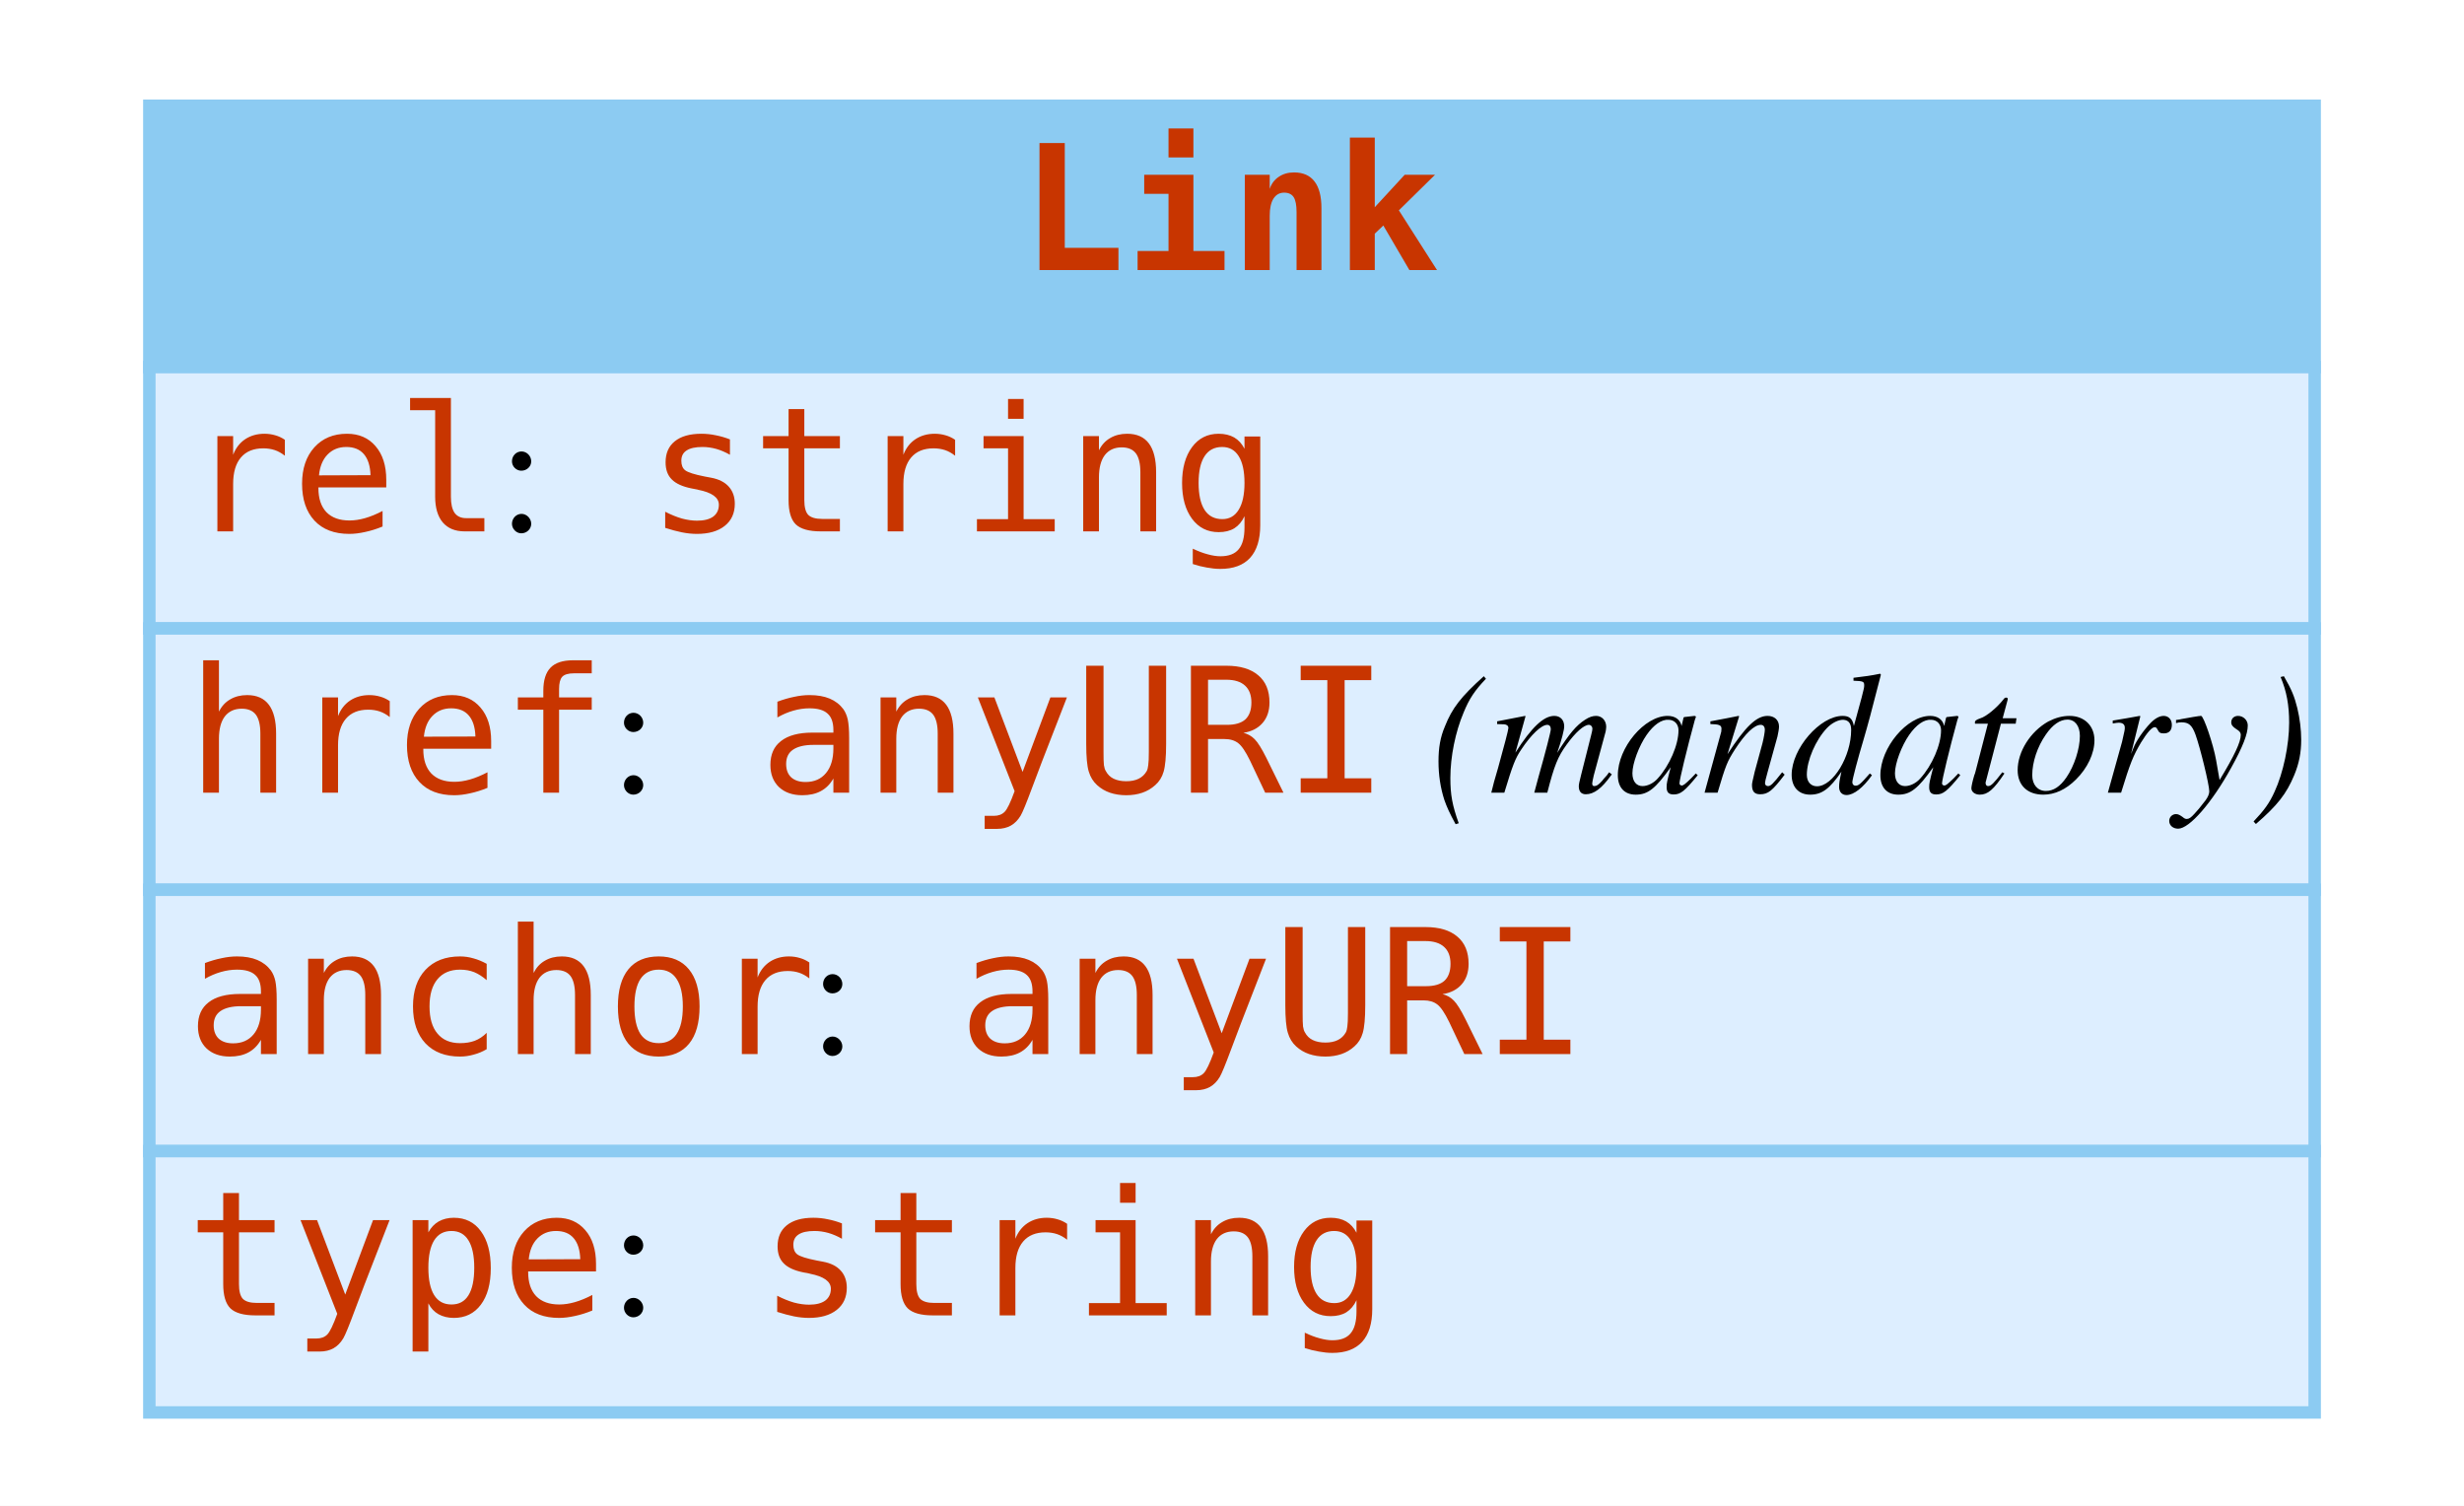
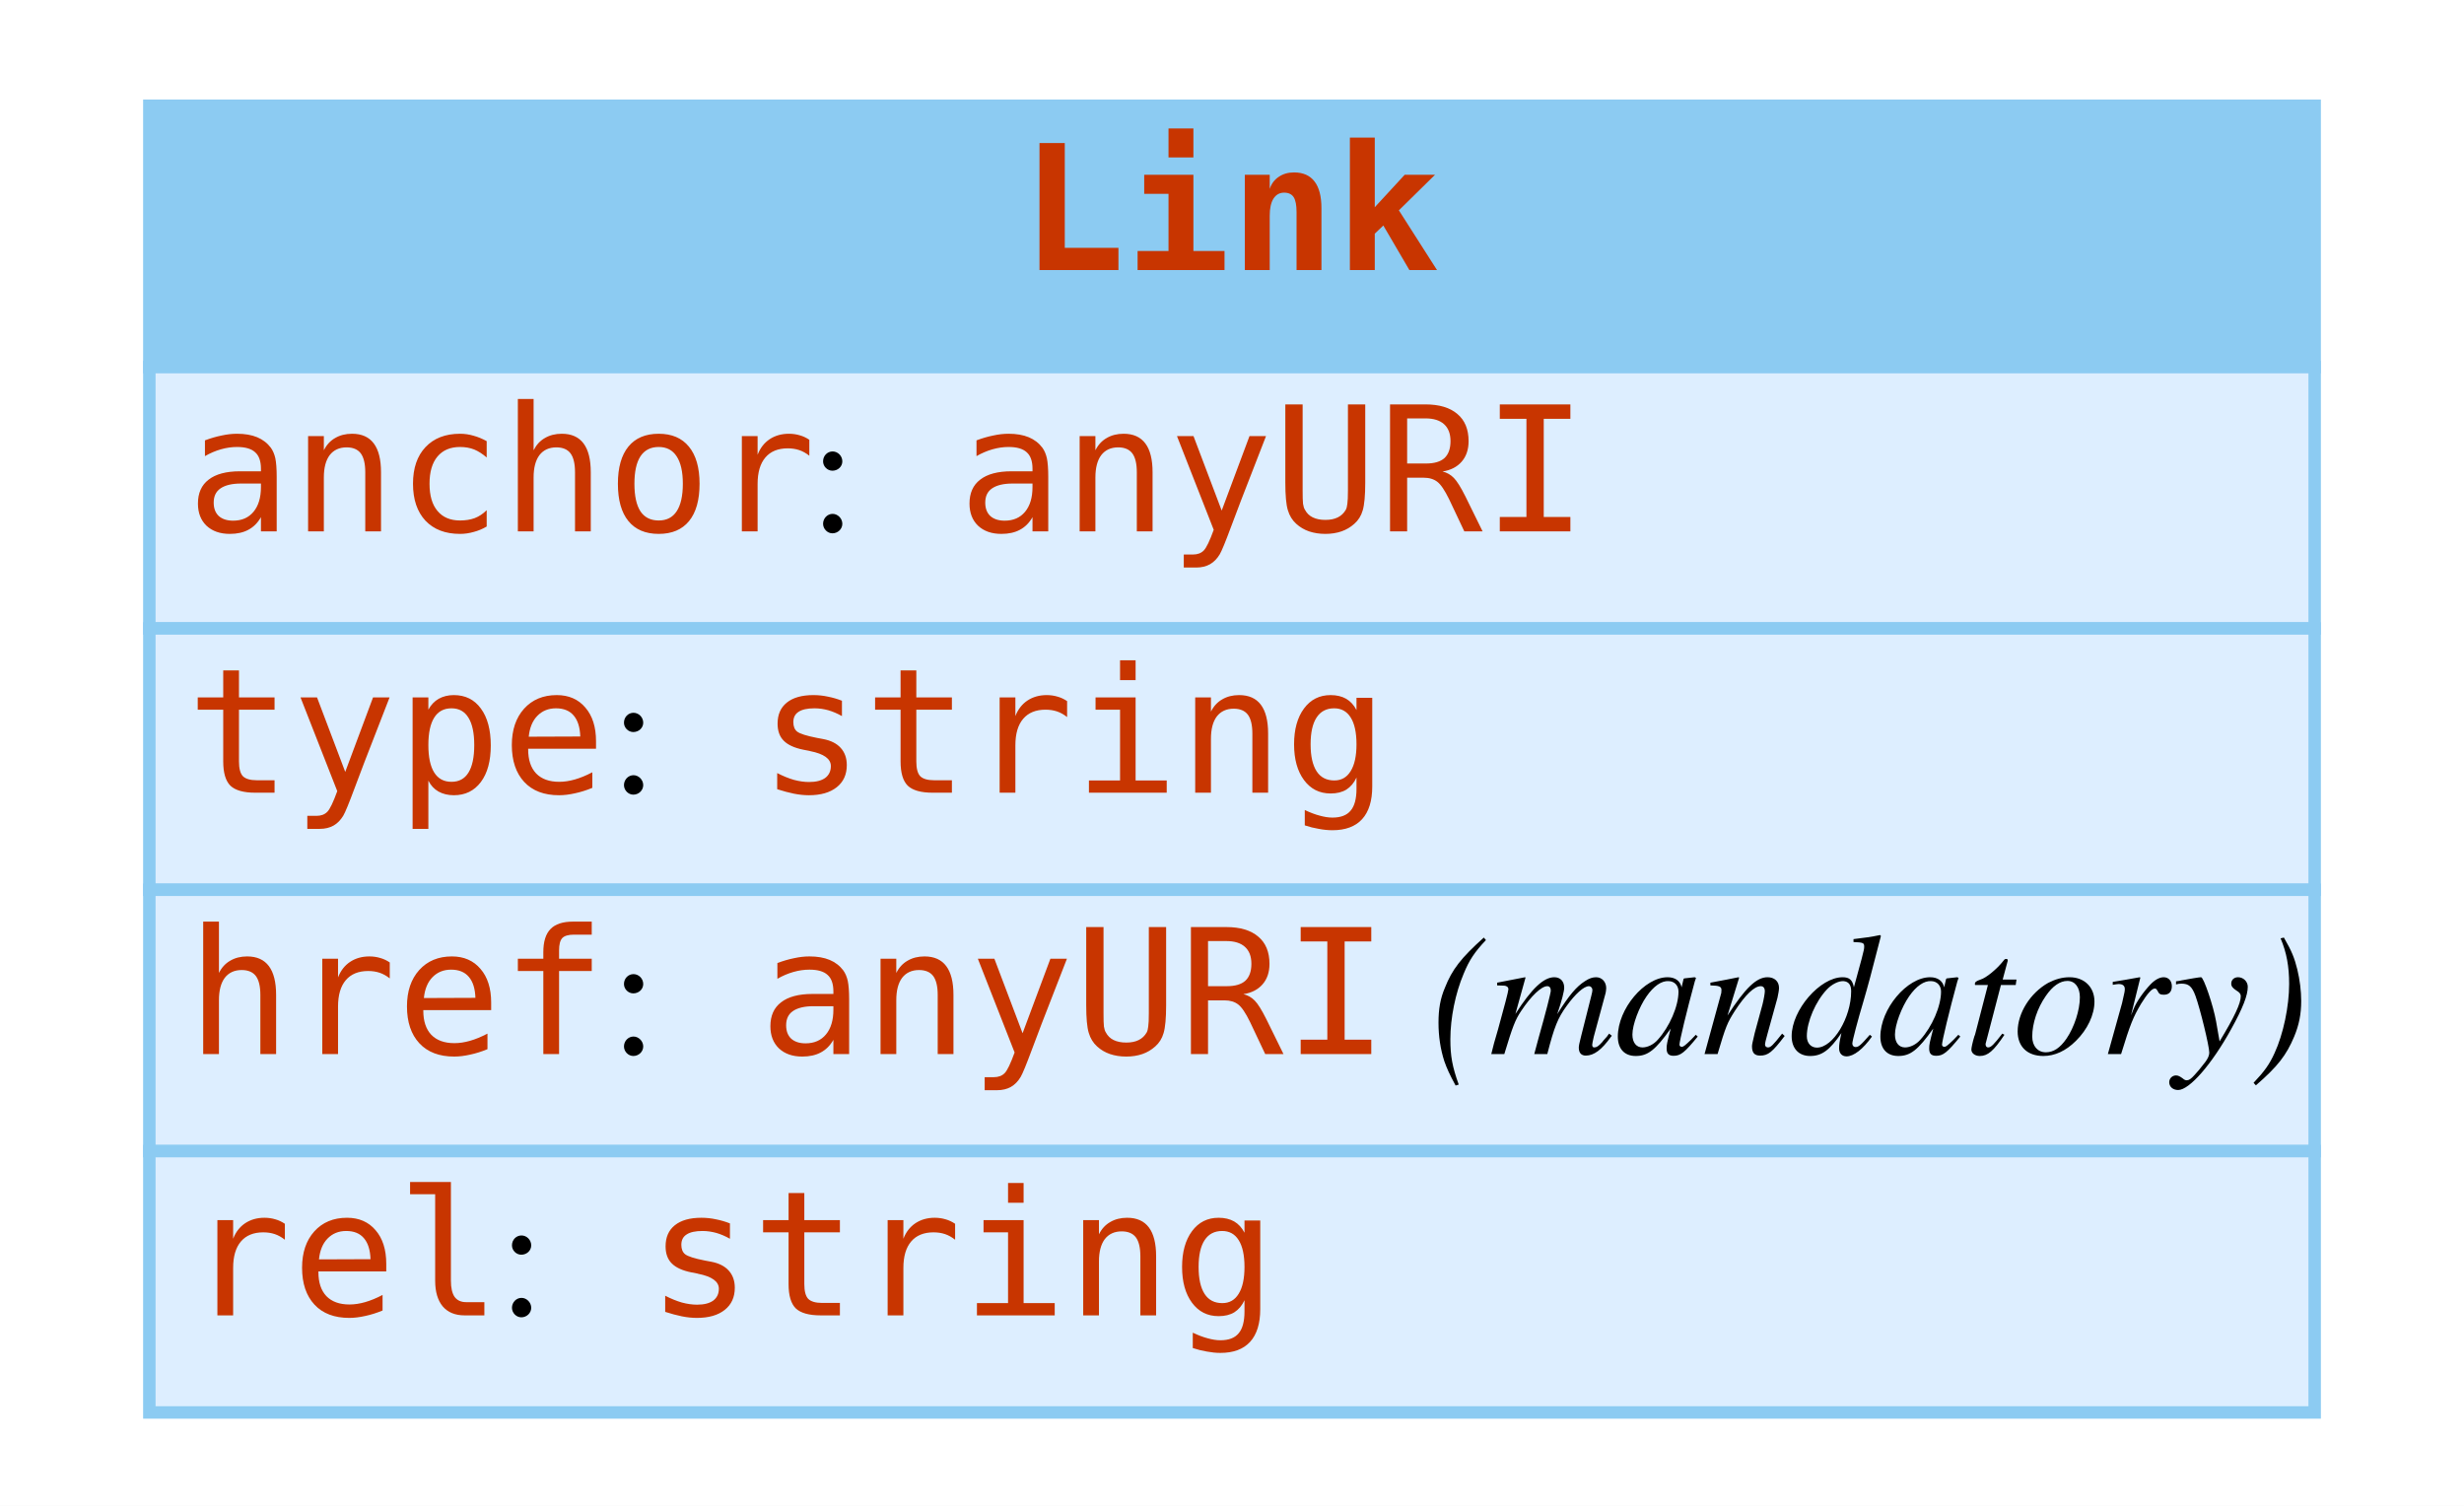
<svg xmlns="http://www.w3.org/2000/svg" width="198pt" height="121pt" viewBox="0.00 0.00 198.00 121.00">
  <g id="graph0" class="graph" transform="scale(1 1) rotate(0) translate(4 117)">
-     <polygon fill="white" stroke="none" points="-4,4 -4,-117 194,-117 194,4 -4,4" />
+     <polygon fill="#ffffff" stroke="transparent" points="-4,4 -4,-117 194,-117 194,4 -4,4" />
    <g id="node1" class="node">
-       <polygon fill="#8ccbf2" stroke="none" points="8,-87.5 8,-108.5 182,-108.5 182,-87.5 8,-87.5" />
+       <polygon fill="#8ccbf2" stroke="transparent" points="8,-87.5 8,-108.5 182,-108.5 182,-87.5 8,-87.5" />
      <polygon fill="none" stroke="#8ccbf2" points="8,-87.5 8,-108.5 182,-108.5 182,-87.5 8,-87.5" />
      <text text-anchor="start" x="78" y="-95.3" font-family="mono" font-weight="bold" font-size="14.00" fill="#c83500">Link</text>
-       <polygon fill="#ddeeff" stroke="none" points="8,-66.5 8,-87.5 182,-87.5 182,-66.5 8,-66.5" />
+       <polygon fill="#ddeeff" stroke="transparent" points="8,-66.5 8,-87.5 182,-87.5 182,-66.5 8,-66.5" />
      <polygon fill="none" stroke="#8ccbf2" points="8,-66.5 8,-87.5 182,-87.5 182,-66.5 8,-66.5" />
-       <text text-anchor="start" x="11" y="-74.3" font-family="mono" font-size="14.00" fill="#c83500">rel</text>
-       <text text-anchor="start" x="36" y="-74.3" font-family="Times,serif" font-size="14.00"> : </text>
-       <text text-anchor="start" x="48" y="-74.3" font-family="mono" font-size="14.00" fill="#c83500">string</text>
-       <polygon fill="#ddeeff" stroke="none" points="8,-45.5 8,-66.5 182,-66.5 182,-45.5 8,-45.5" />
+       <text text-anchor="start" x="11" y="-74.3" font-family="mono" font-size="14.00" fill="#c83500">anchor</text>
+       <text text-anchor="start" x="61" y="-74.3" font-family="Times,serif" font-size="14.00" fill="#000000"> : </text>
+       <text text-anchor="start" x="73" y="-74.3" font-family="mono" font-size="14.00" fill="#c83500">anyURI</text>
+       <polygon fill="#ddeeff" stroke="transparent" points="8,-45.5 8,-66.5 182,-66.5 182,-45.5 8,-45.5" />
      <polygon fill="none" stroke="#8ccbf2" points="8,-45.5 8,-66.5 182,-66.5 182,-45.5 8,-45.5" />
-       <text text-anchor="start" x="11" y="-53.3" font-family="mono" font-size="14.00" fill="#c83500">href</text>
-       <text text-anchor="start" x="45" y="-53.3" font-family="Times,serif" font-size="14.00"> : </text>
-       <text text-anchor="start" x="57" y="-53.3" font-family="mono" font-size="14.00" fill="#c83500">anyURI</text>
-       <text text-anchor="start" x="107" y="-53.3" font-family="Times,serif" font-size="14.00"> </text>
-       <text text-anchor="start" x="111" y="-53.3" font-family="Times,serif" font-style="italic" font-size="14.00">(mandatory)</text>
-       <polygon fill="#ddeeff" stroke="none" points="8,-24.5 8,-45.5 182,-45.5 182,-24.5 8,-24.5" />
+       <text text-anchor="start" x="11" y="-53.3" font-family="mono" font-size="14.00" fill="#c83500">type</text>
+       <text text-anchor="start" x="45" y="-53.3" font-family="Times,serif" font-size="14.00" fill="#000000"> : </text>
+       <text text-anchor="start" x="57" y="-53.3" font-family="mono" font-size="14.00" fill="#c83500">string</text>
+       <polygon fill="#ddeeff" stroke="transparent" points="8,-24.5 8,-45.5 182,-45.5 182,-24.5 8,-24.5" />
      <polygon fill="none" stroke="#8ccbf2" points="8,-24.5 8,-45.5 182,-45.5 182,-24.5 8,-24.5" />
-       <text text-anchor="start" x="11" y="-32.3" font-family="mono" font-size="14.00" fill="#c83500">anchor</text>
-       <text text-anchor="start" x="61" y="-32.3" font-family="Times,serif" font-size="14.00"> : </text>
-       <text text-anchor="start" x="73" y="-32.3" font-family="mono" font-size="14.00" fill="#c83500">anyURI</text>
-       <polygon fill="#ddeeff" stroke="none" points="8,-3.5 8,-24.5 182,-24.5 182,-3.5 8,-3.5" />
+       <text text-anchor="start" x="11" y="-32.3" font-family="mono" font-size="14.00" fill="#c83500">href</text>
+       <text text-anchor="start" x="45" y="-32.3" font-family="Times,serif" font-size="14.00" fill="#000000"> : </text>
+       <text text-anchor="start" x="57" y="-32.3" font-family="mono" font-size="14.00" fill="#c83500">anyURI</text>
+       <text text-anchor="start" x="107" y="-32.3" font-family="Times,serif" font-size="14.00" fill="#000000"> </text>
+       <text text-anchor="start" x="111" y="-32.3" font-family="Times,serif" font-style="italic" font-size="14.00" fill="#000000">(mandatory)</text>
+       <polygon fill="#ddeeff" stroke="transparent" points="8,-3.5 8,-24.5 182,-24.5 182,-3.5 8,-3.5" />
      <polygon fill="none" stroke="#8ccbf2" points="8,-3.5 8,-24.5 182,-24.5 182,-3.5 8,-3.5" />
-       <text text-anchor="start" x="11" y="-11.3" font-family="mono" font-size="14.00" fill="#c83500">type</text>
-       <text text-anchor="start" x="45" y="-11.3" font-family="Times,serif" font-size="14.00"> : </text>
-       <text text-anchor="start" x="57" y="-11.3" font-family="mono" font-size="14.00" fill="#c83500">string</text>
+       <text text-anchor="start" x="11" y="-11.3" font-family="mono" font-size="14.00" fill="#c83500">rel</text>
+       <text text-anchor="start" x="36" y="-11.3" font-family="Times,serif" font-size="14.00" fill="#000000"> : </text>
+       <text text-anchor="start" x="48" y="-11.3" font-family="mono" font-size="14.00" fill="#c83500">string</text>
    </g>
  </g>
</svg>
